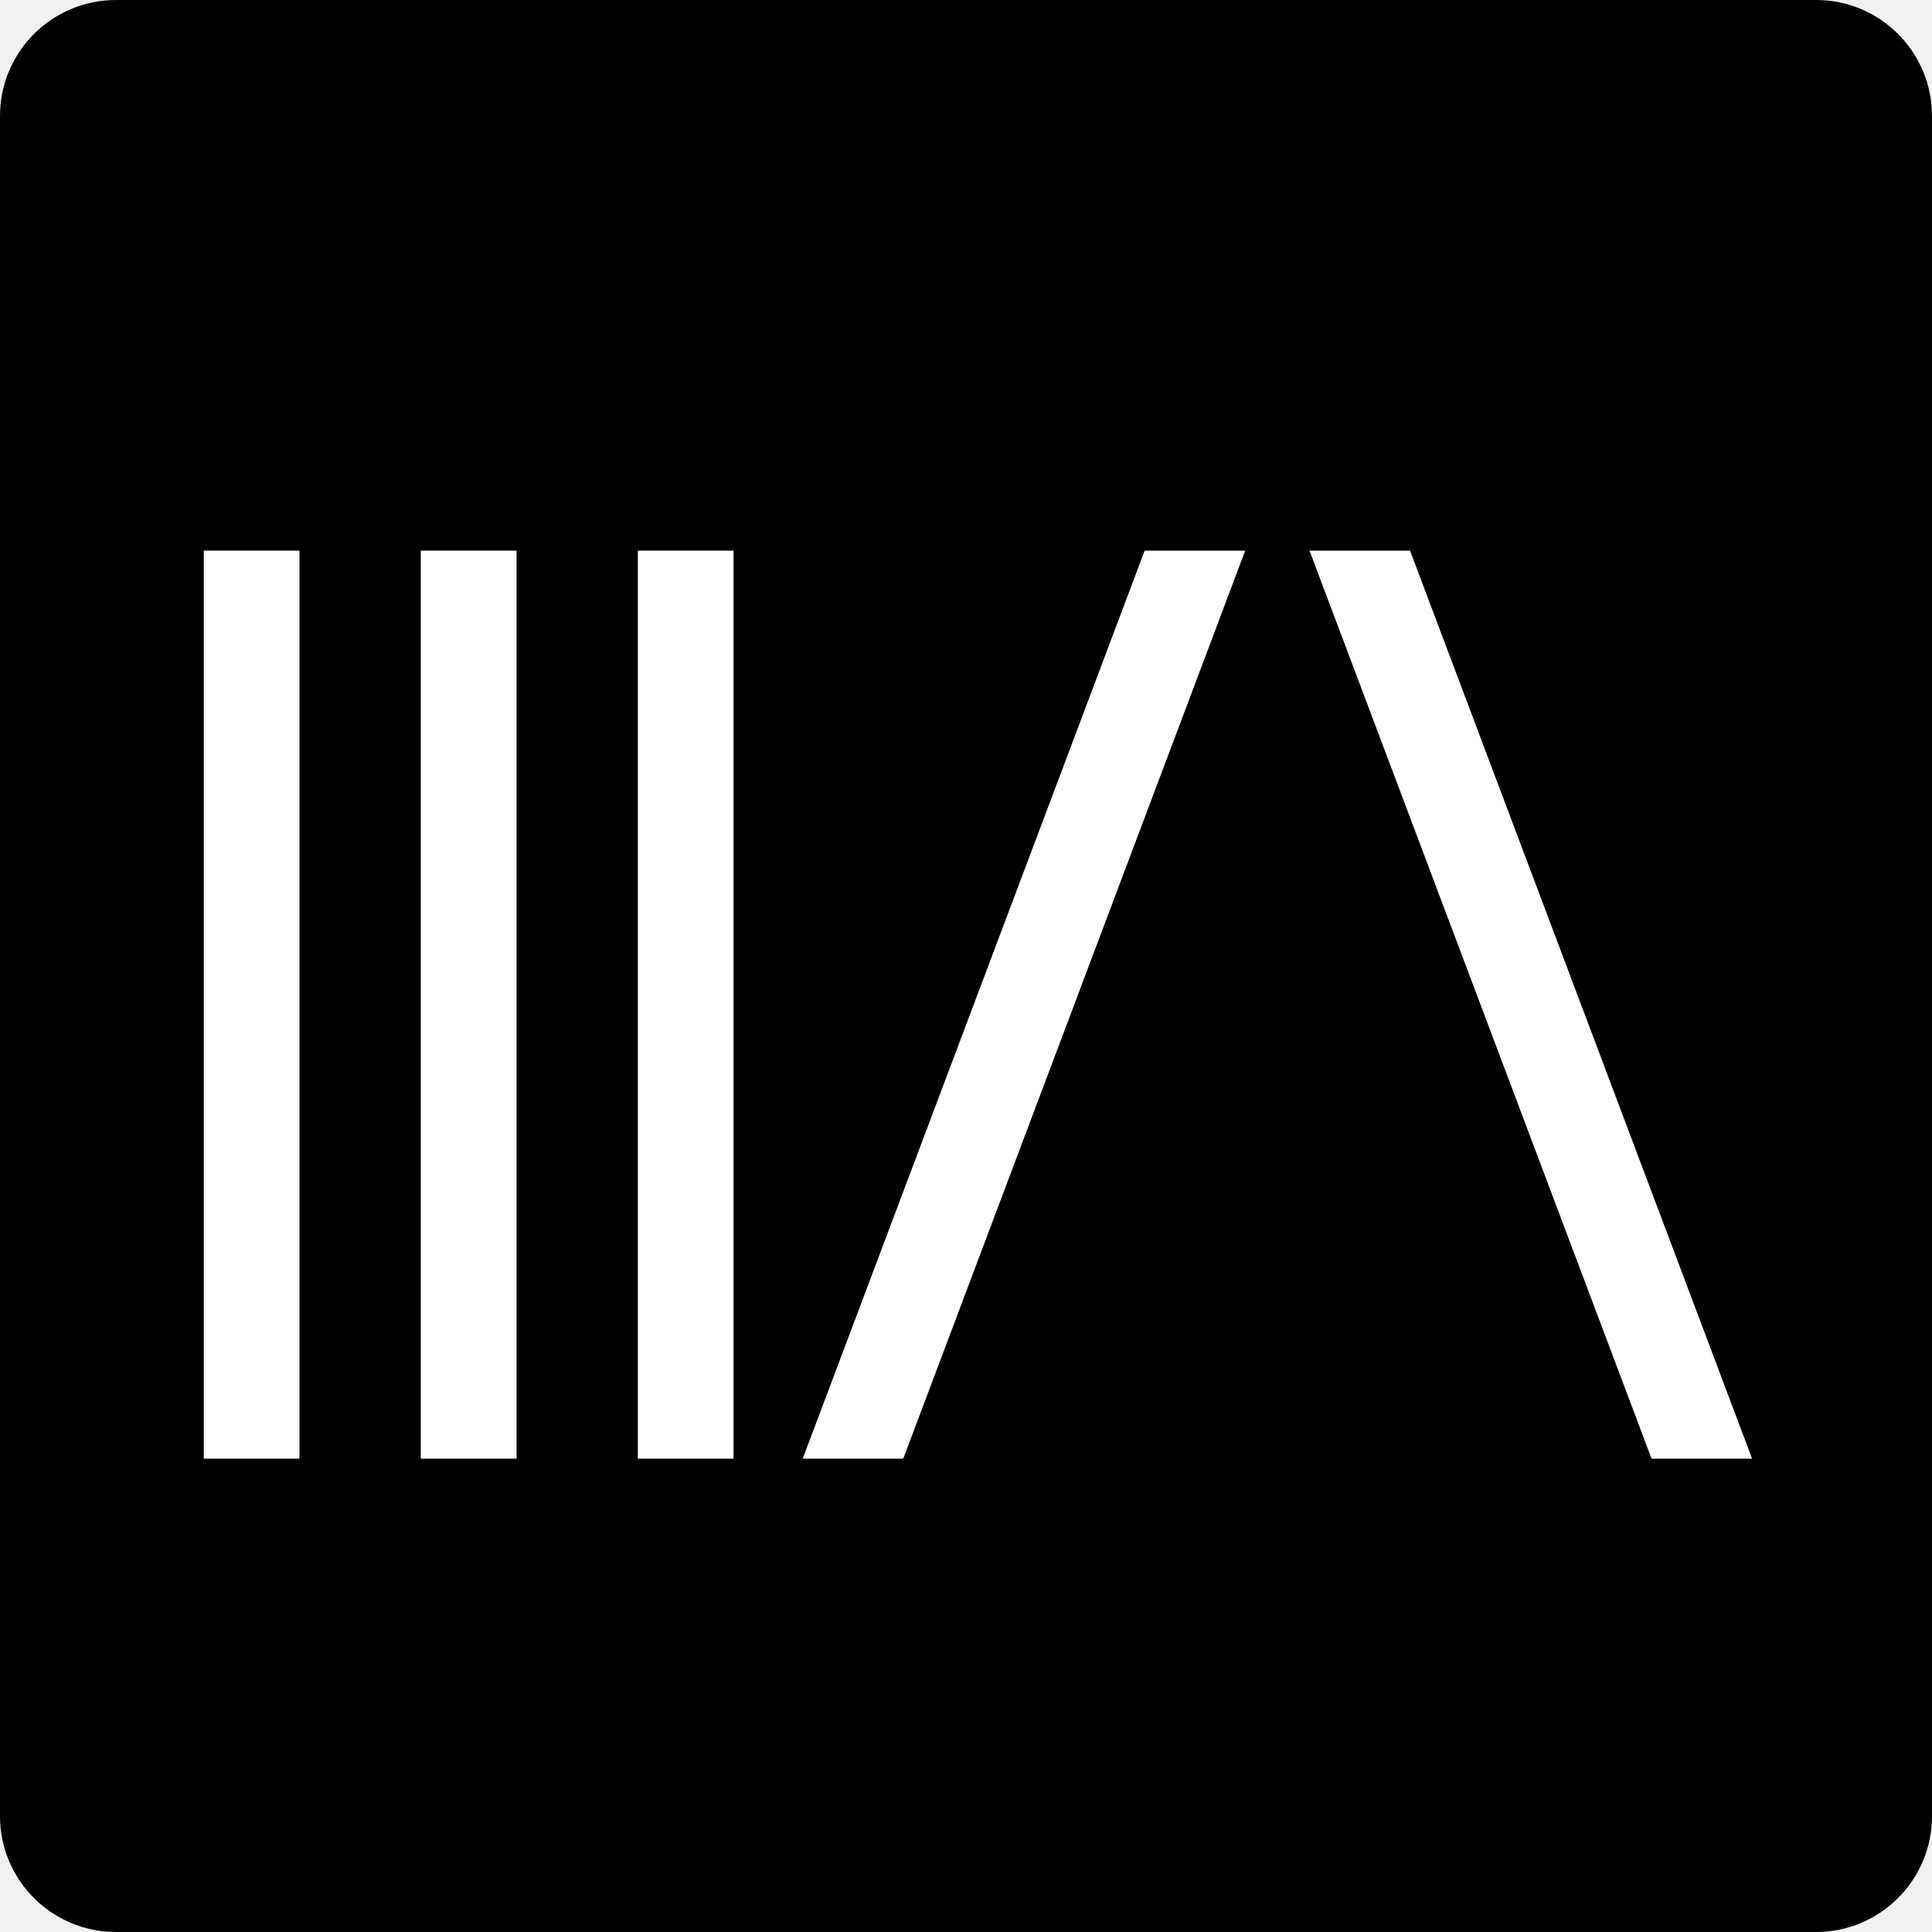
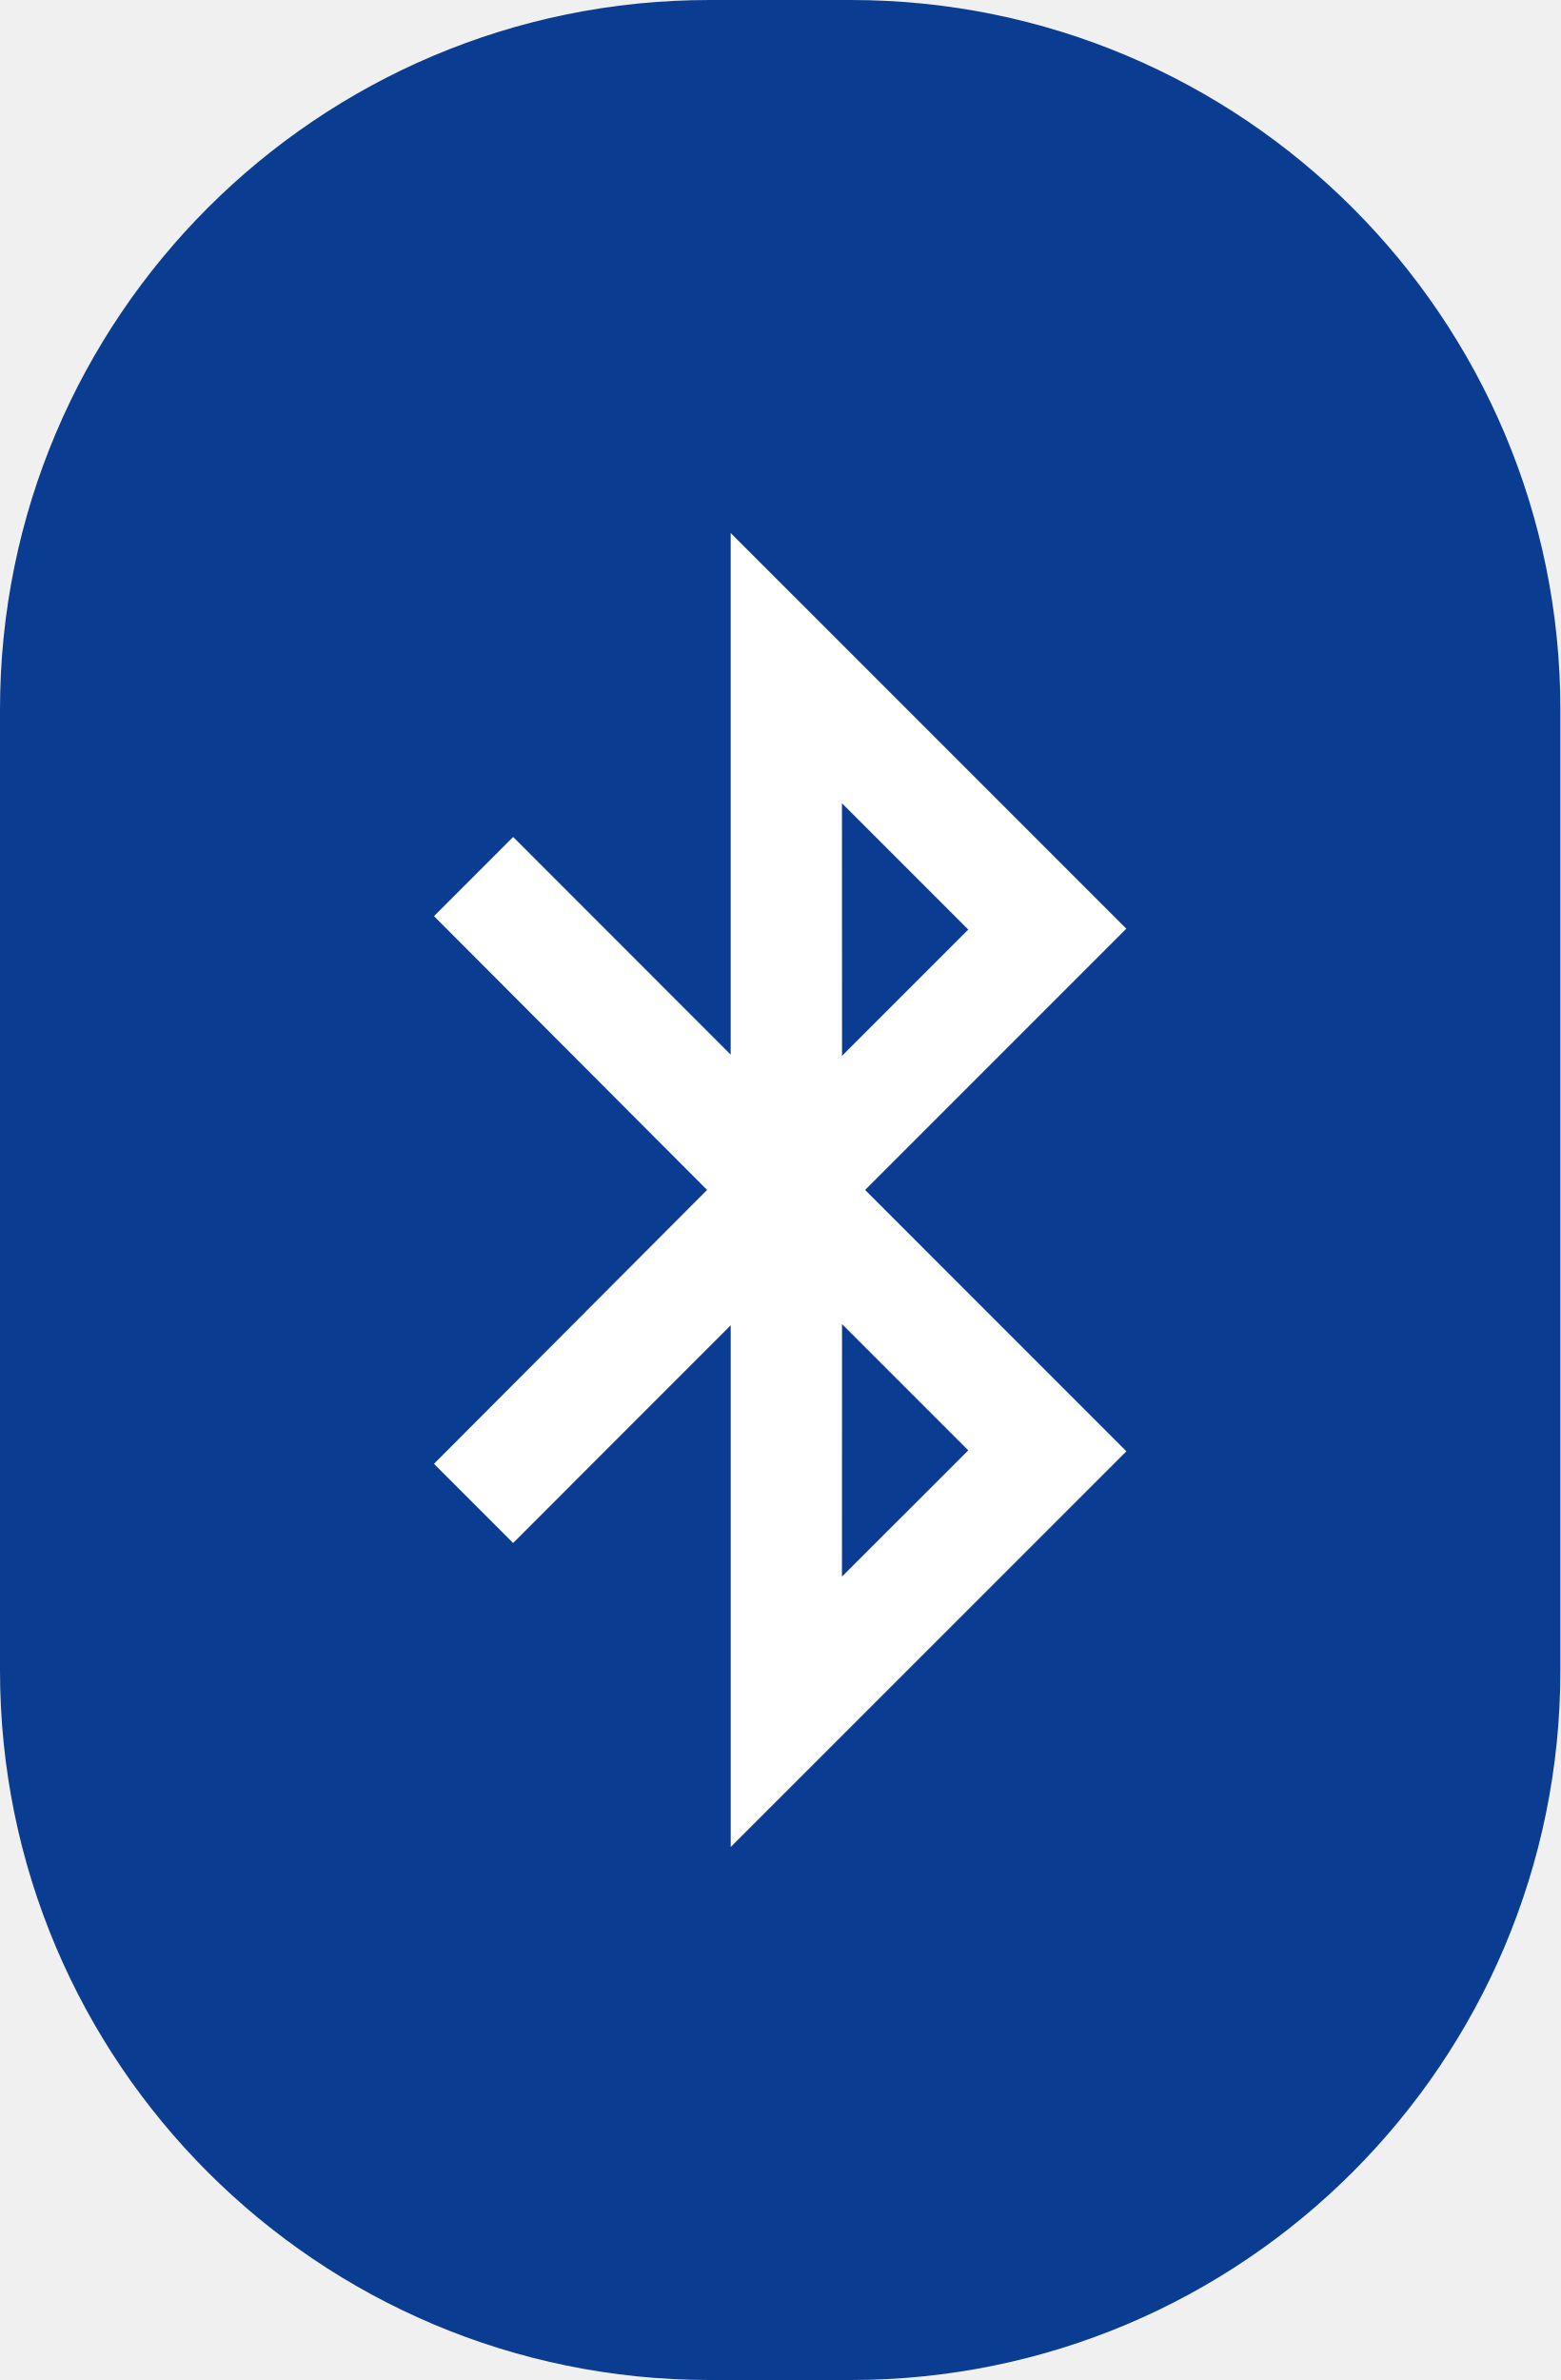
- <svg xmlns="http://www.w3.org/2000/svg" viewBox="0 0 25 25" version="1.1">
-   <g id="surface1">
-     <path style=" stroke:none;fill-rule:nonzero;fill:rgb(0%,0%,0%);fill-opacity:1;" d="M 1.5 0 L 23.5 0 C 24.328 0 25 0.672 25 1.5 L 25 23.5 C 25 24.328 24.328 25 23.5 25 L 1.5 25 C 0.672 25 0 24.328 0 23.5 L 0 1.5 C 0 0.672 0.672 0 1.5 0 Z M 1.5 0 " />
-     <path style=" stroke:none;fill-rule:nonzero;fill:rgb(100%,100%,100%);fill-opacity:1;" d="M 10.387 18.875 L 14.812 7.125 L 16.113 7.125 L 11.688 18.875 Z M 10.387 18.875 " />
-     <path style=" stroke:none;fill-rule:nonzero;fill:rgb(100%,100%,100%);fill-opacity:1;" d="M 21.371 18.875 L 16.945 7.125 L 18.246 7.125 L 22.672 18.875 Z M 21.371 18.875 " />
-     <path style=" stroke:none;fill-rule:nonzero;fill:rgb(100%,100%,100%);fill-opacity:1;" d="M 2.637 18.875 L 2.637 7.125 L 3.875 7.125 L 3.875 18.875 Z M 2.637 18.875 " />
-     <path style=" stroke:none;fill-rule:nonzero;fill:rgb(100%,100%,100%);fill-opacity:1;" d="M 5.445 18.875 L 5.445 7.125 L 6.684 7.125 L 6.684 18.875 Z M 5.445 18.875 " />
-     <path style=" stroke:none;fill-rule:nonzero;fill:rgb(100%,100%,100%);fill-opacity:1;" d="M 8.254 18.875 L 8.254 7.125 L 9.492 7.125 L 9.492 18.875 Z M 8.254 18.875 " />
+ <svg xmlns="http://www.w3.org/2000/svg" viewBox="0 0 640 976">
+   <rect width="640" height="976" ry="291" fill="#0a3d91" />
+   <g transform="translate(0 168) scale(1.066667)">
+     <path d="         M323.751 151.308           l48.574 48.574           -48.544 48.535           -0.03 -97.109         z          M323.751 448.653           l48.574 -48.564           -48.544 -48.544           -0.03 97.109         z          M271.888 299.98           L166.882 194.706           l30.436 -30.426           L280.967 247.969           V47.414           L433.098 199.534           L332.651 299.98           L433.117 400.456           L280.978 552.576           V352.011           l-83.669 83.699           l-30.436 -30.446           l105.016 -105.284         z       " fill="#FFF" fill-rule="evenodd" />
  </g>
</svg>
